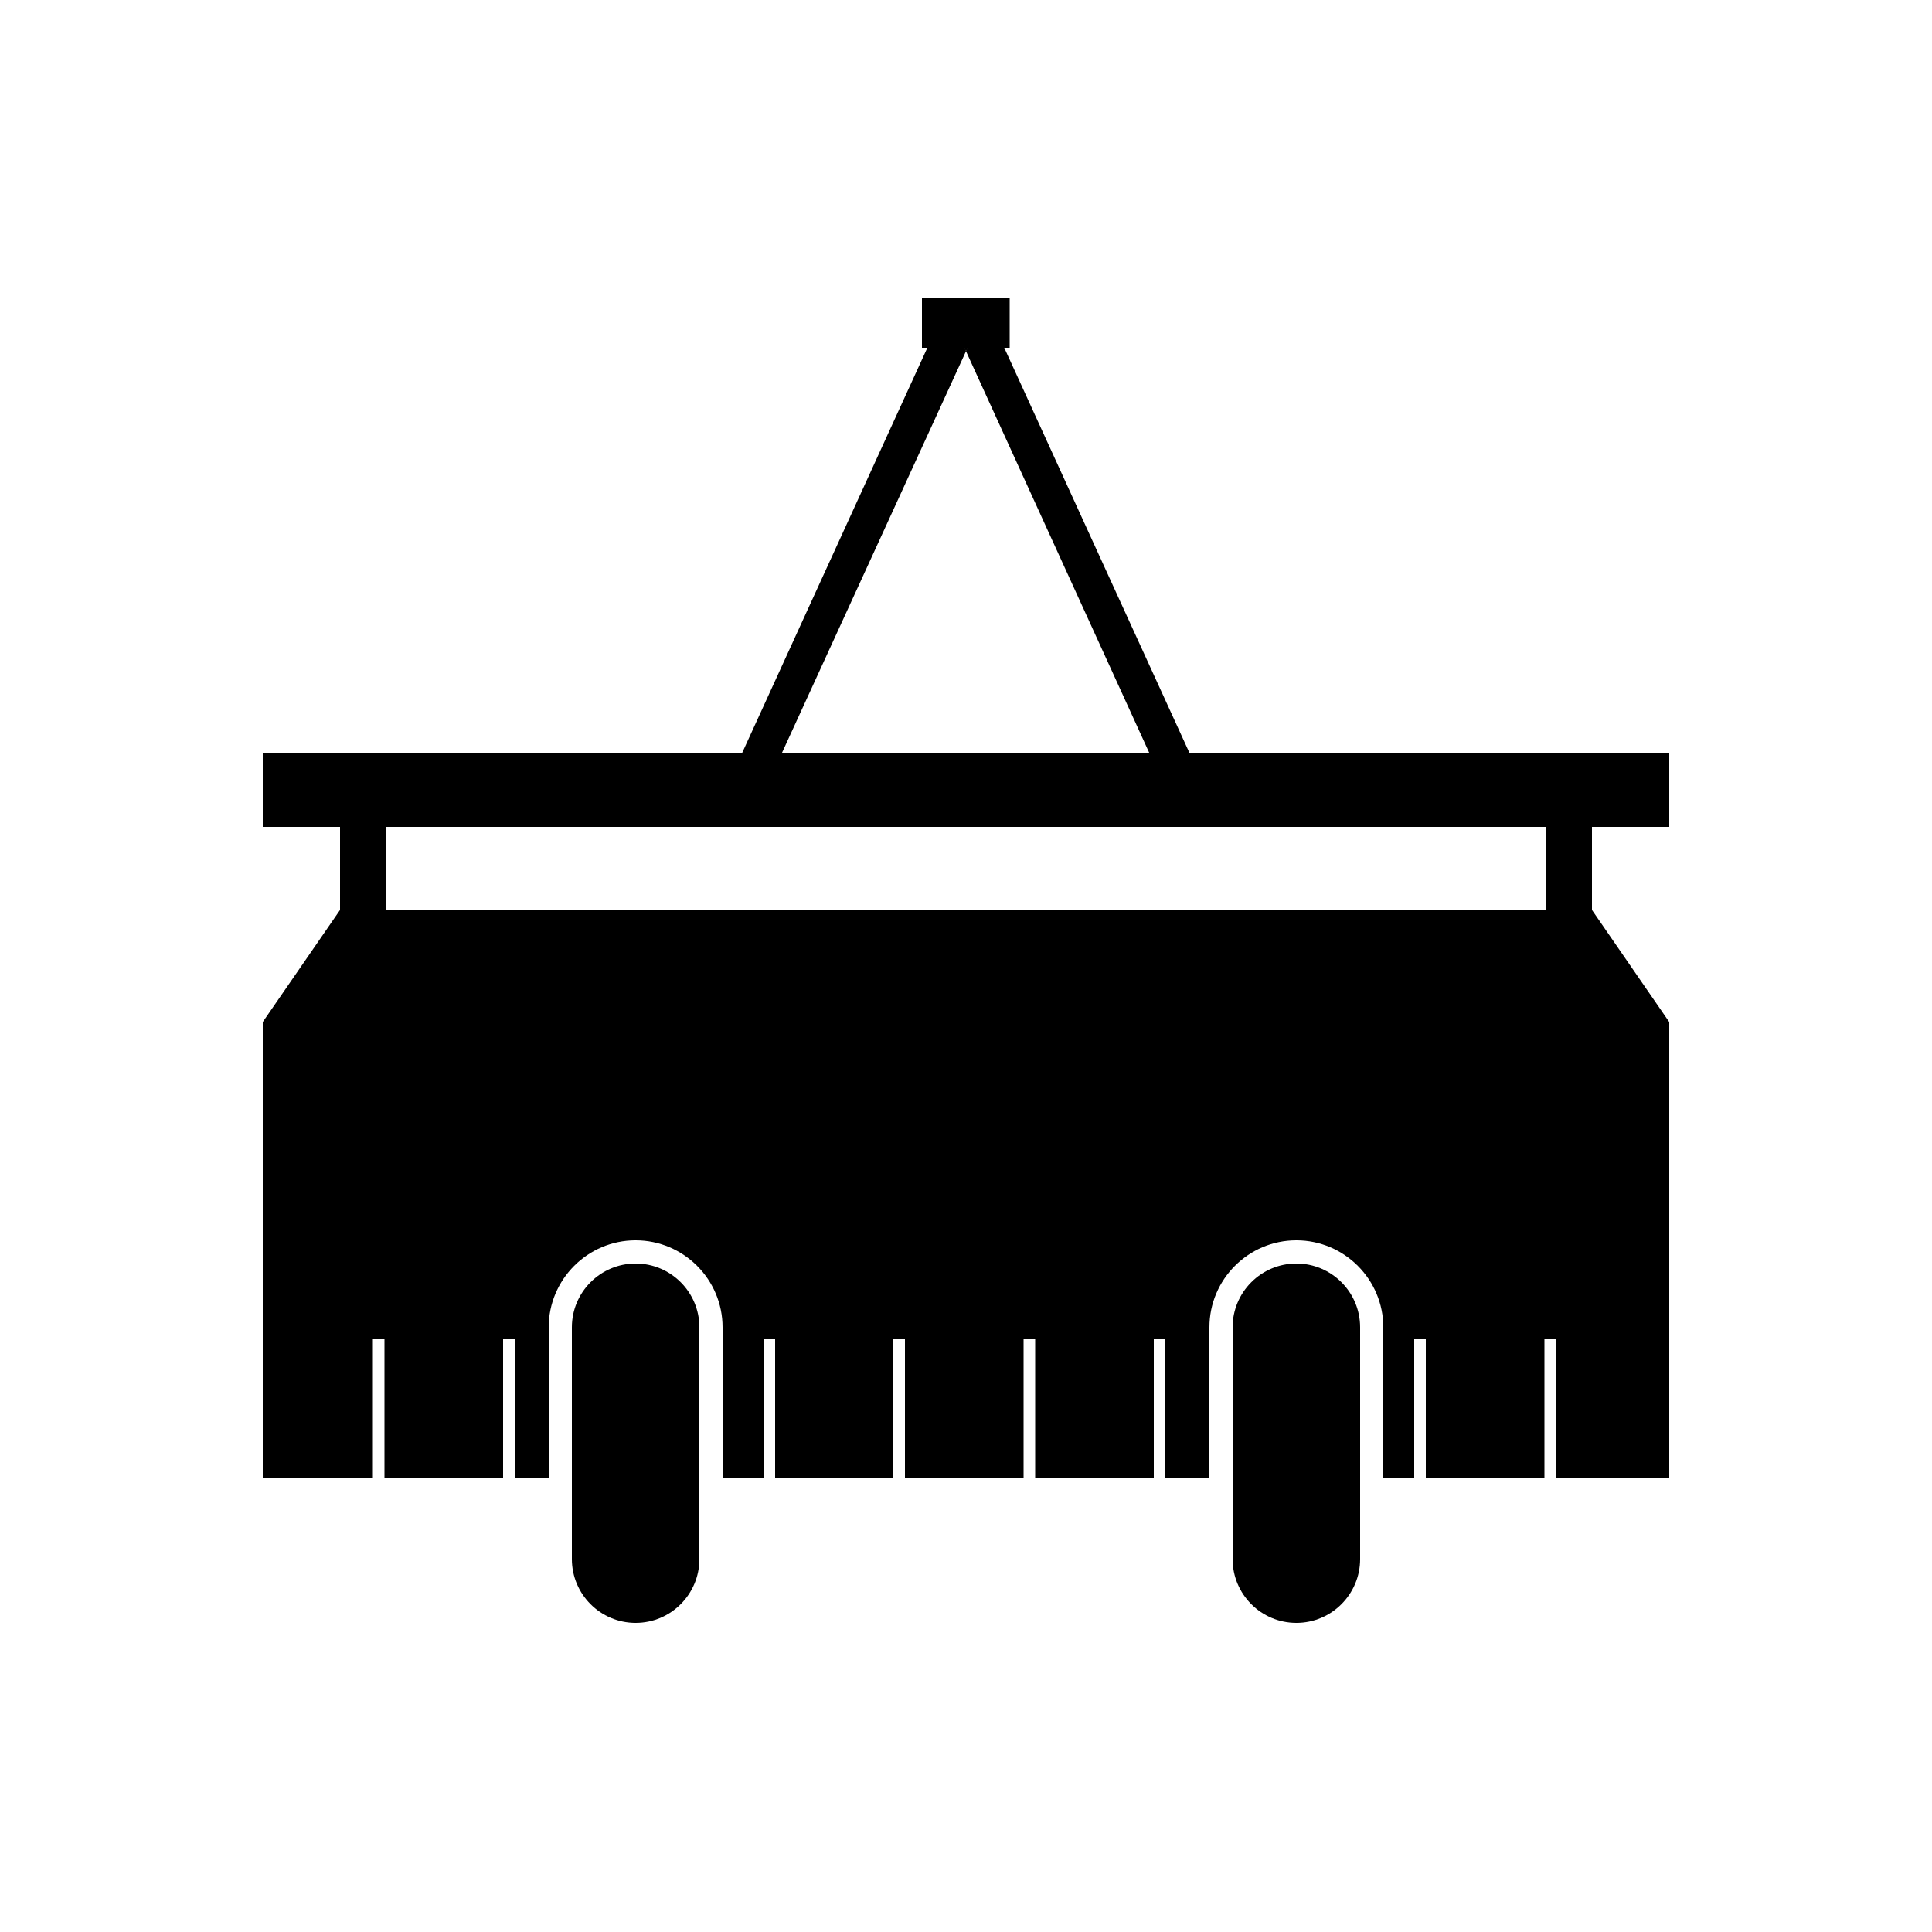
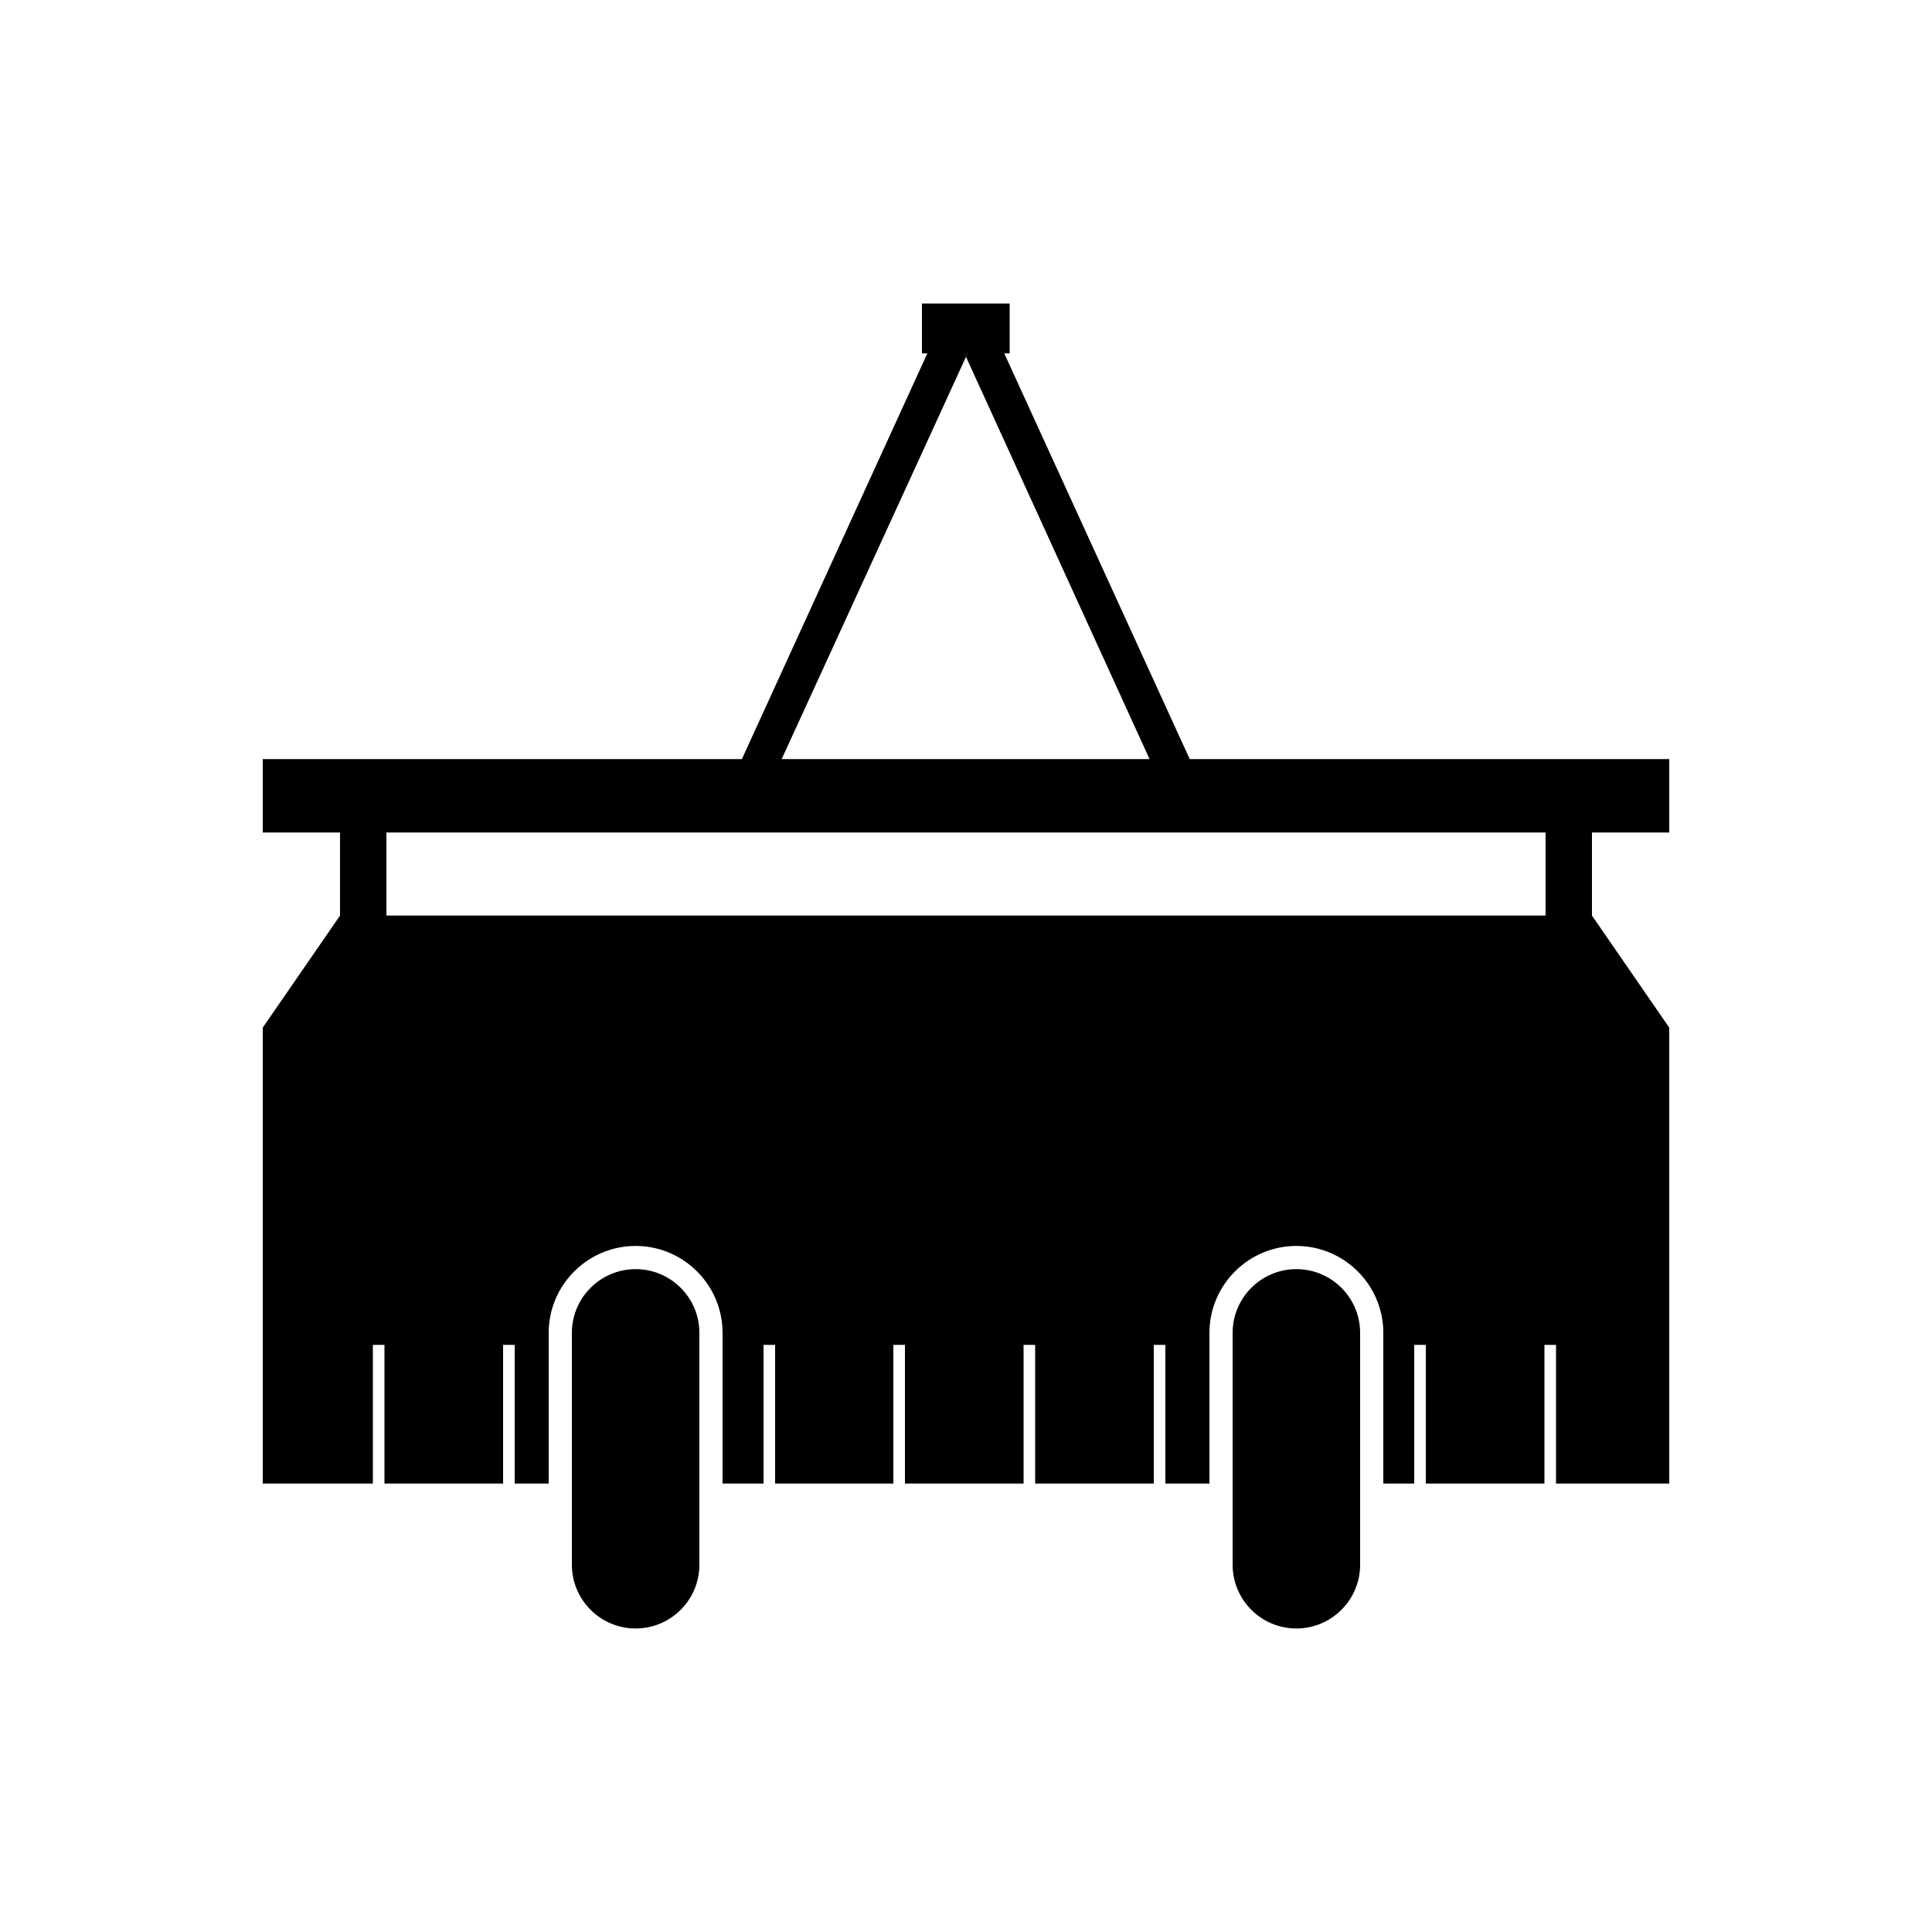
- <svg xmlns="http://www.w3.org/2000/svg" version="1.1" id="Calque_1" x="0px" y="0px" viewBox="0 0 500 500" style="enable-background:new 0 0 500 500;" xml:space="preserve">
+ <svg xmlns="http://www.w3.org/2000/svg" version="1.1" id="Calque_1" x="0px" y="0px" viewBox="0 0 1000 1000" style="enable-background:new 0 0 1000 1000;" xml:space="preserve">
  <style type="text/css">
	.st0{fill:none;}
</style>
  <g>
-     <rect x="100" y="214" class="st0" width="300" height="21.5" />
+     <rect x="200" y="430.9" class="st0" width="600" height="43" />
    <g>
-       <polygon points="249.6,90 250,90.9 250.4,90   " />
-       <polygon points="249.6,90 250,90.9 250.4,90   " />
+       <polygon points="499.2,182.9 500,184.7 500.8,182.9   " />
+       <polygon points="499.2,182.9 500,184.7 500.8,182.9   " />
    </g>
-     <path d="M432,214v-19H307.9l-48-105h1.4V77.1h-22.7V90h1.4l-48,105H68v19h20v21.5l-20,29v118h28.5v-35.9h3v35.9h30.7v-35.9h3v35.9   h8.8v-39c0-12.4,10.1-22.5,22.5-22.5c12.4,0,22.5,10.1,22.5,22.5v39h10.6v-35.9h3v35.9h30.6v-35.9h3v35.9h30.7v-35.9h3v35.9h30.7   v-35.9h3v35.9H313v-39c0-12.4,10.1-22.5,22.5-22.5c12.4,0,22.5,10.1,22.5,22.5v39h8v-35.9h3v35.9h30.7v-35.9h3v35.9H432v-118   l-20-29V214H432z M250,90.9l-0.4-0.9h0.8L250,90.9L297.5,195h-95.2L250,90.9z M400,235.5H100V214h300V235.5z" />
-     <path d="M335.5,327c-9.1,0-16.5,7.4-16.5,16.5v60c0,9.1,7.4,16.5,16.5,16.5c9.1,0,16.5-7.4,16.5-16.5v-60   C352,334.4,344.6,327,335.5,327z" />
-     <path d="M164.5,327c-9.1,0-16.5,7.4-16.5,16.5v60c0,9.1,7.4,16.5,16.5,16.5c9.1,0,16.5-7.4,16.5-16.5v-60   C181,334.4,173.6,327,164.5,327z" />
+     <path d="M864,430.9v-38H615.8l-96-210h2.8v-25.8h-45.4v25.8h2.8l-96,210H136v38h40v43l-40,58v236h57v-71.8h6v71.8h61.4v-71.8h6   v71.8H284v-78c0-24.8,20.2-45,45-45s45,20.2,45,45v78h21.2v-71.8h6v71.8h61.2v-71.8h6v71.8h61.4v-71.8h6v71.8h61.4v-71.8h6v71.8   H626v-78c0-24.8,20.2-45,45-45s45,20.2,45,45v78h16v-71.8h6v71.8h61.4v-71.8h6v71.8H864v-236l-40-58v-43H864z M500,184.7l-0.8-1.8   h1.6L500,184.7l95,208.2H404.6L500,184.7z M800,473.9H200v-43h600V473.9z" />
+     <path d="M671,656.9c-18.2,0-33,14.8-33,33v120c0,18.2,14.8,33,33,33s33-14.8,33-33v-120C704,671.7,689.2,656.9,671,656.9z" />
+     <path d="M329,656.9c-18.2,0-33,14.8-33,33v120c0,18.2,14.8,33,33,33s33-14.8,33-33v-120C362,671.7,347.2,656.9,329,656.9z" />
  </g>
</svg>
